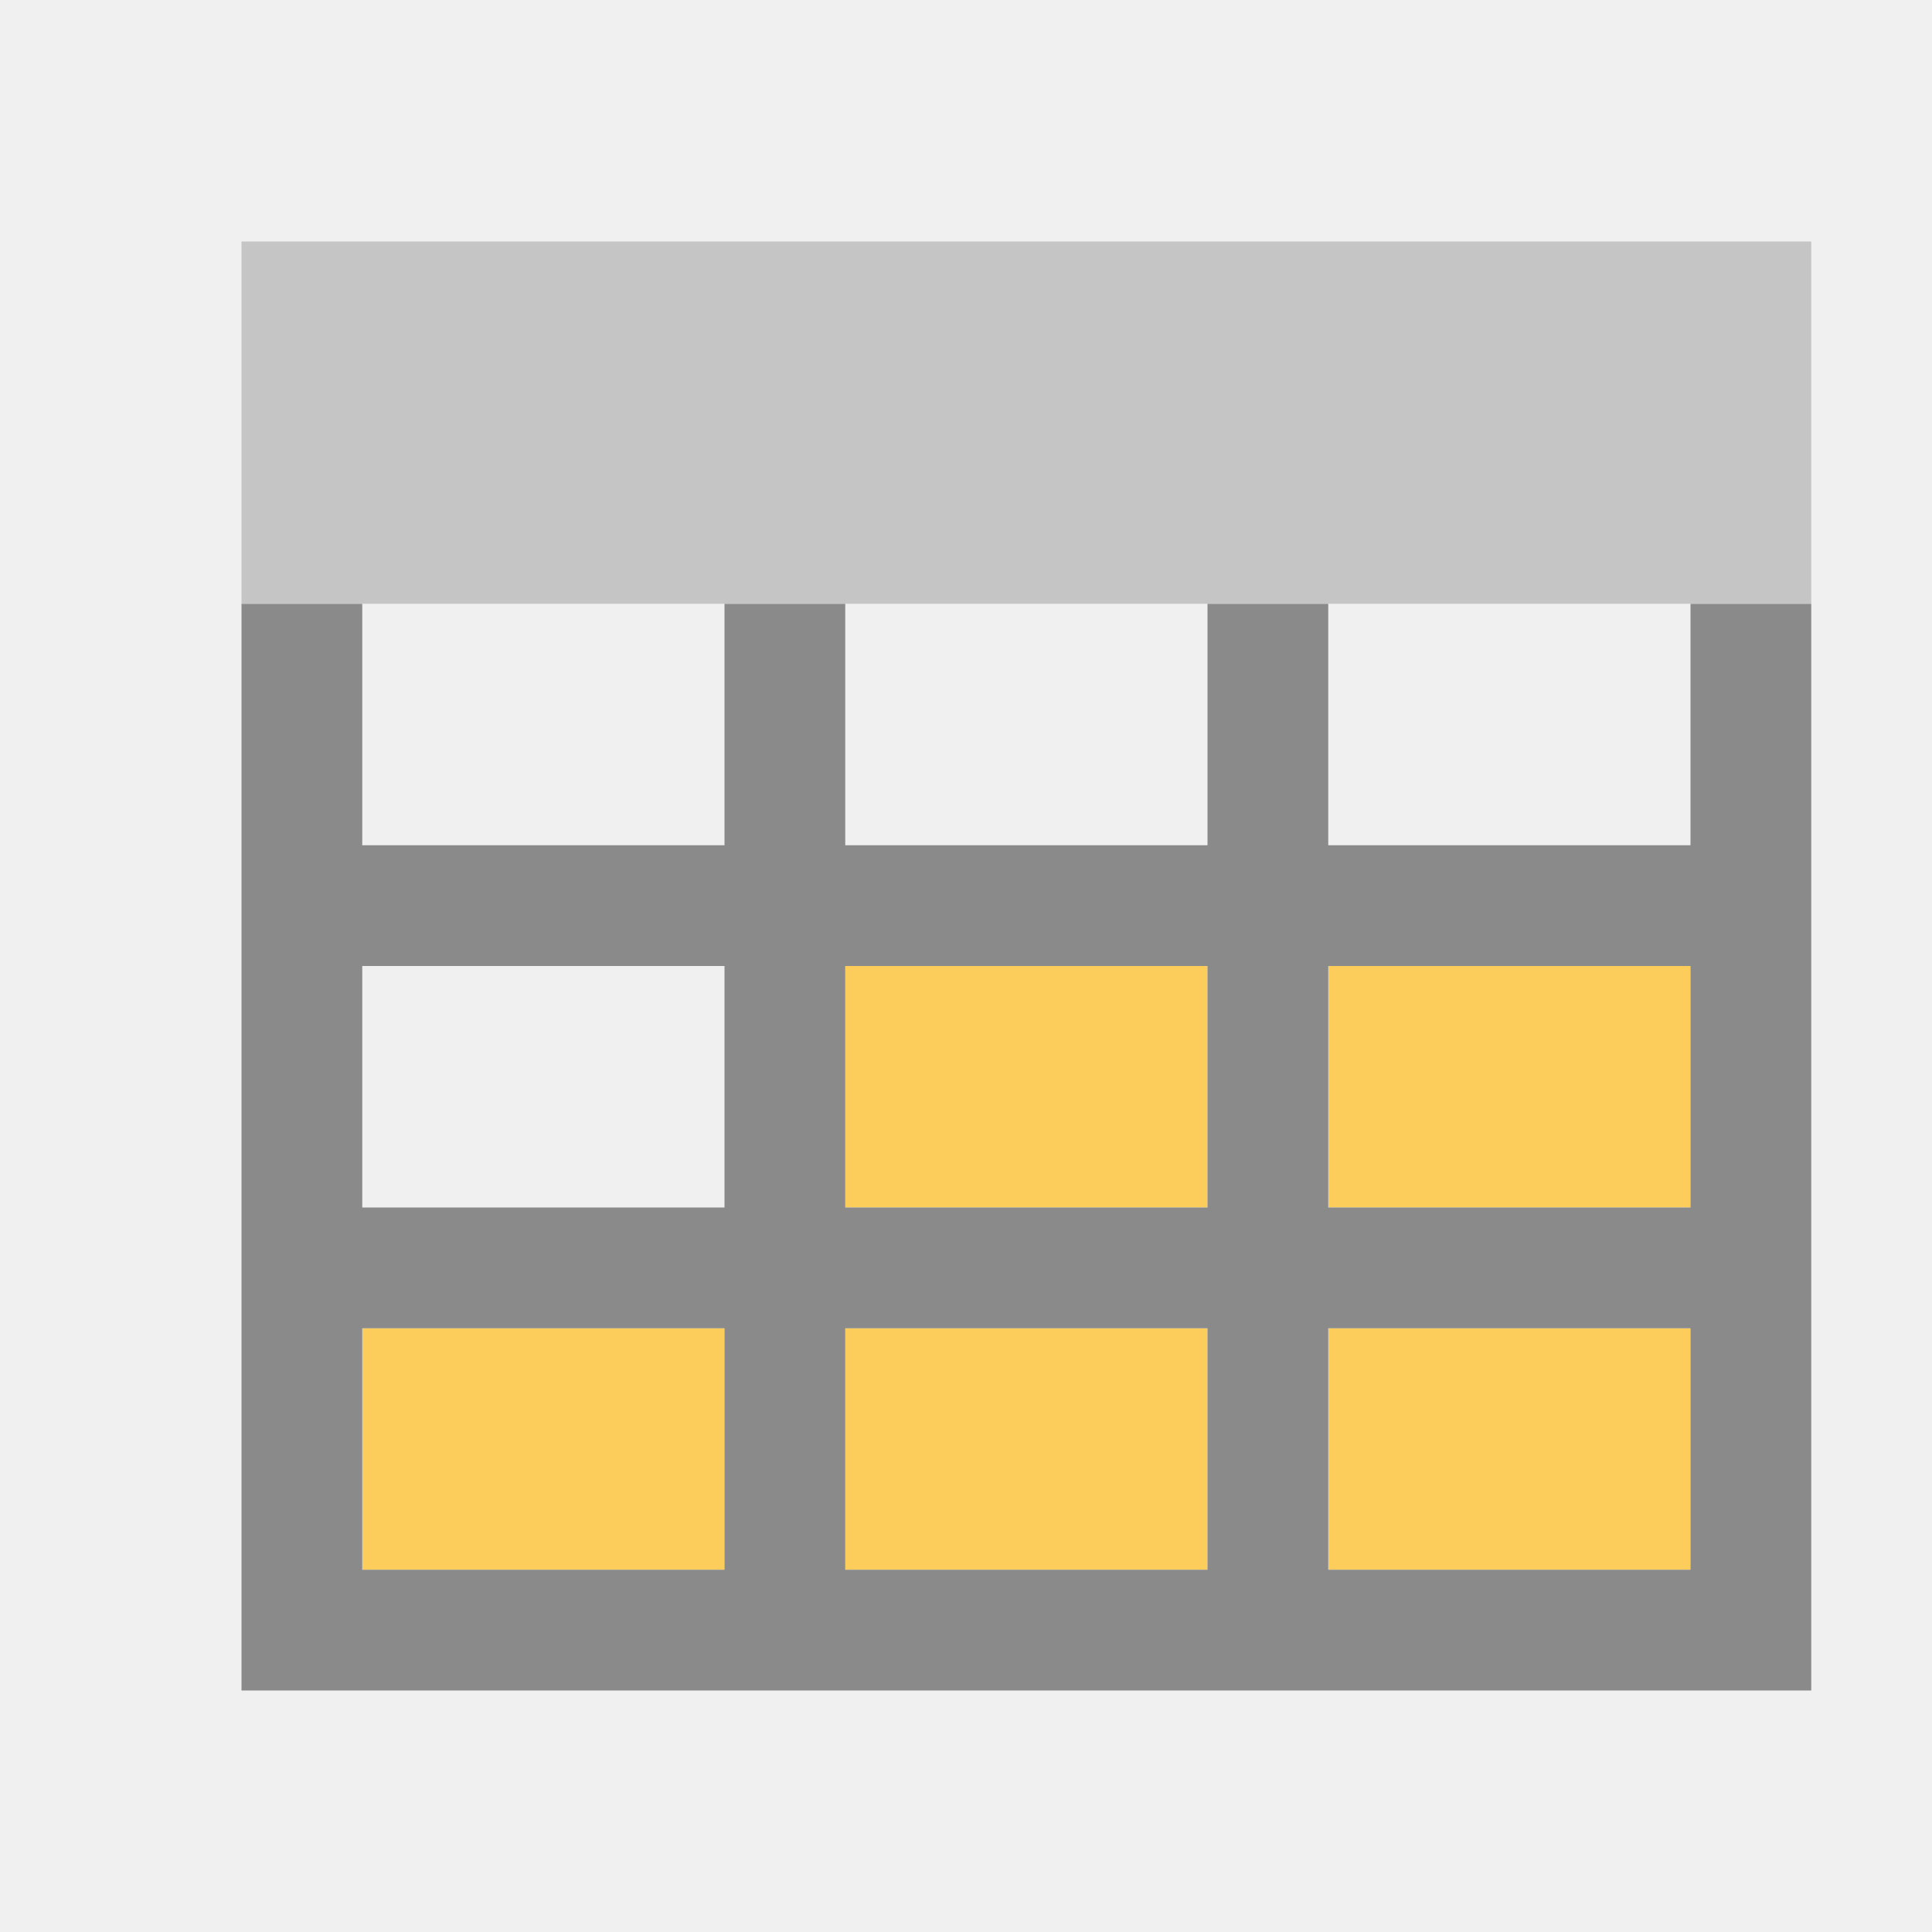
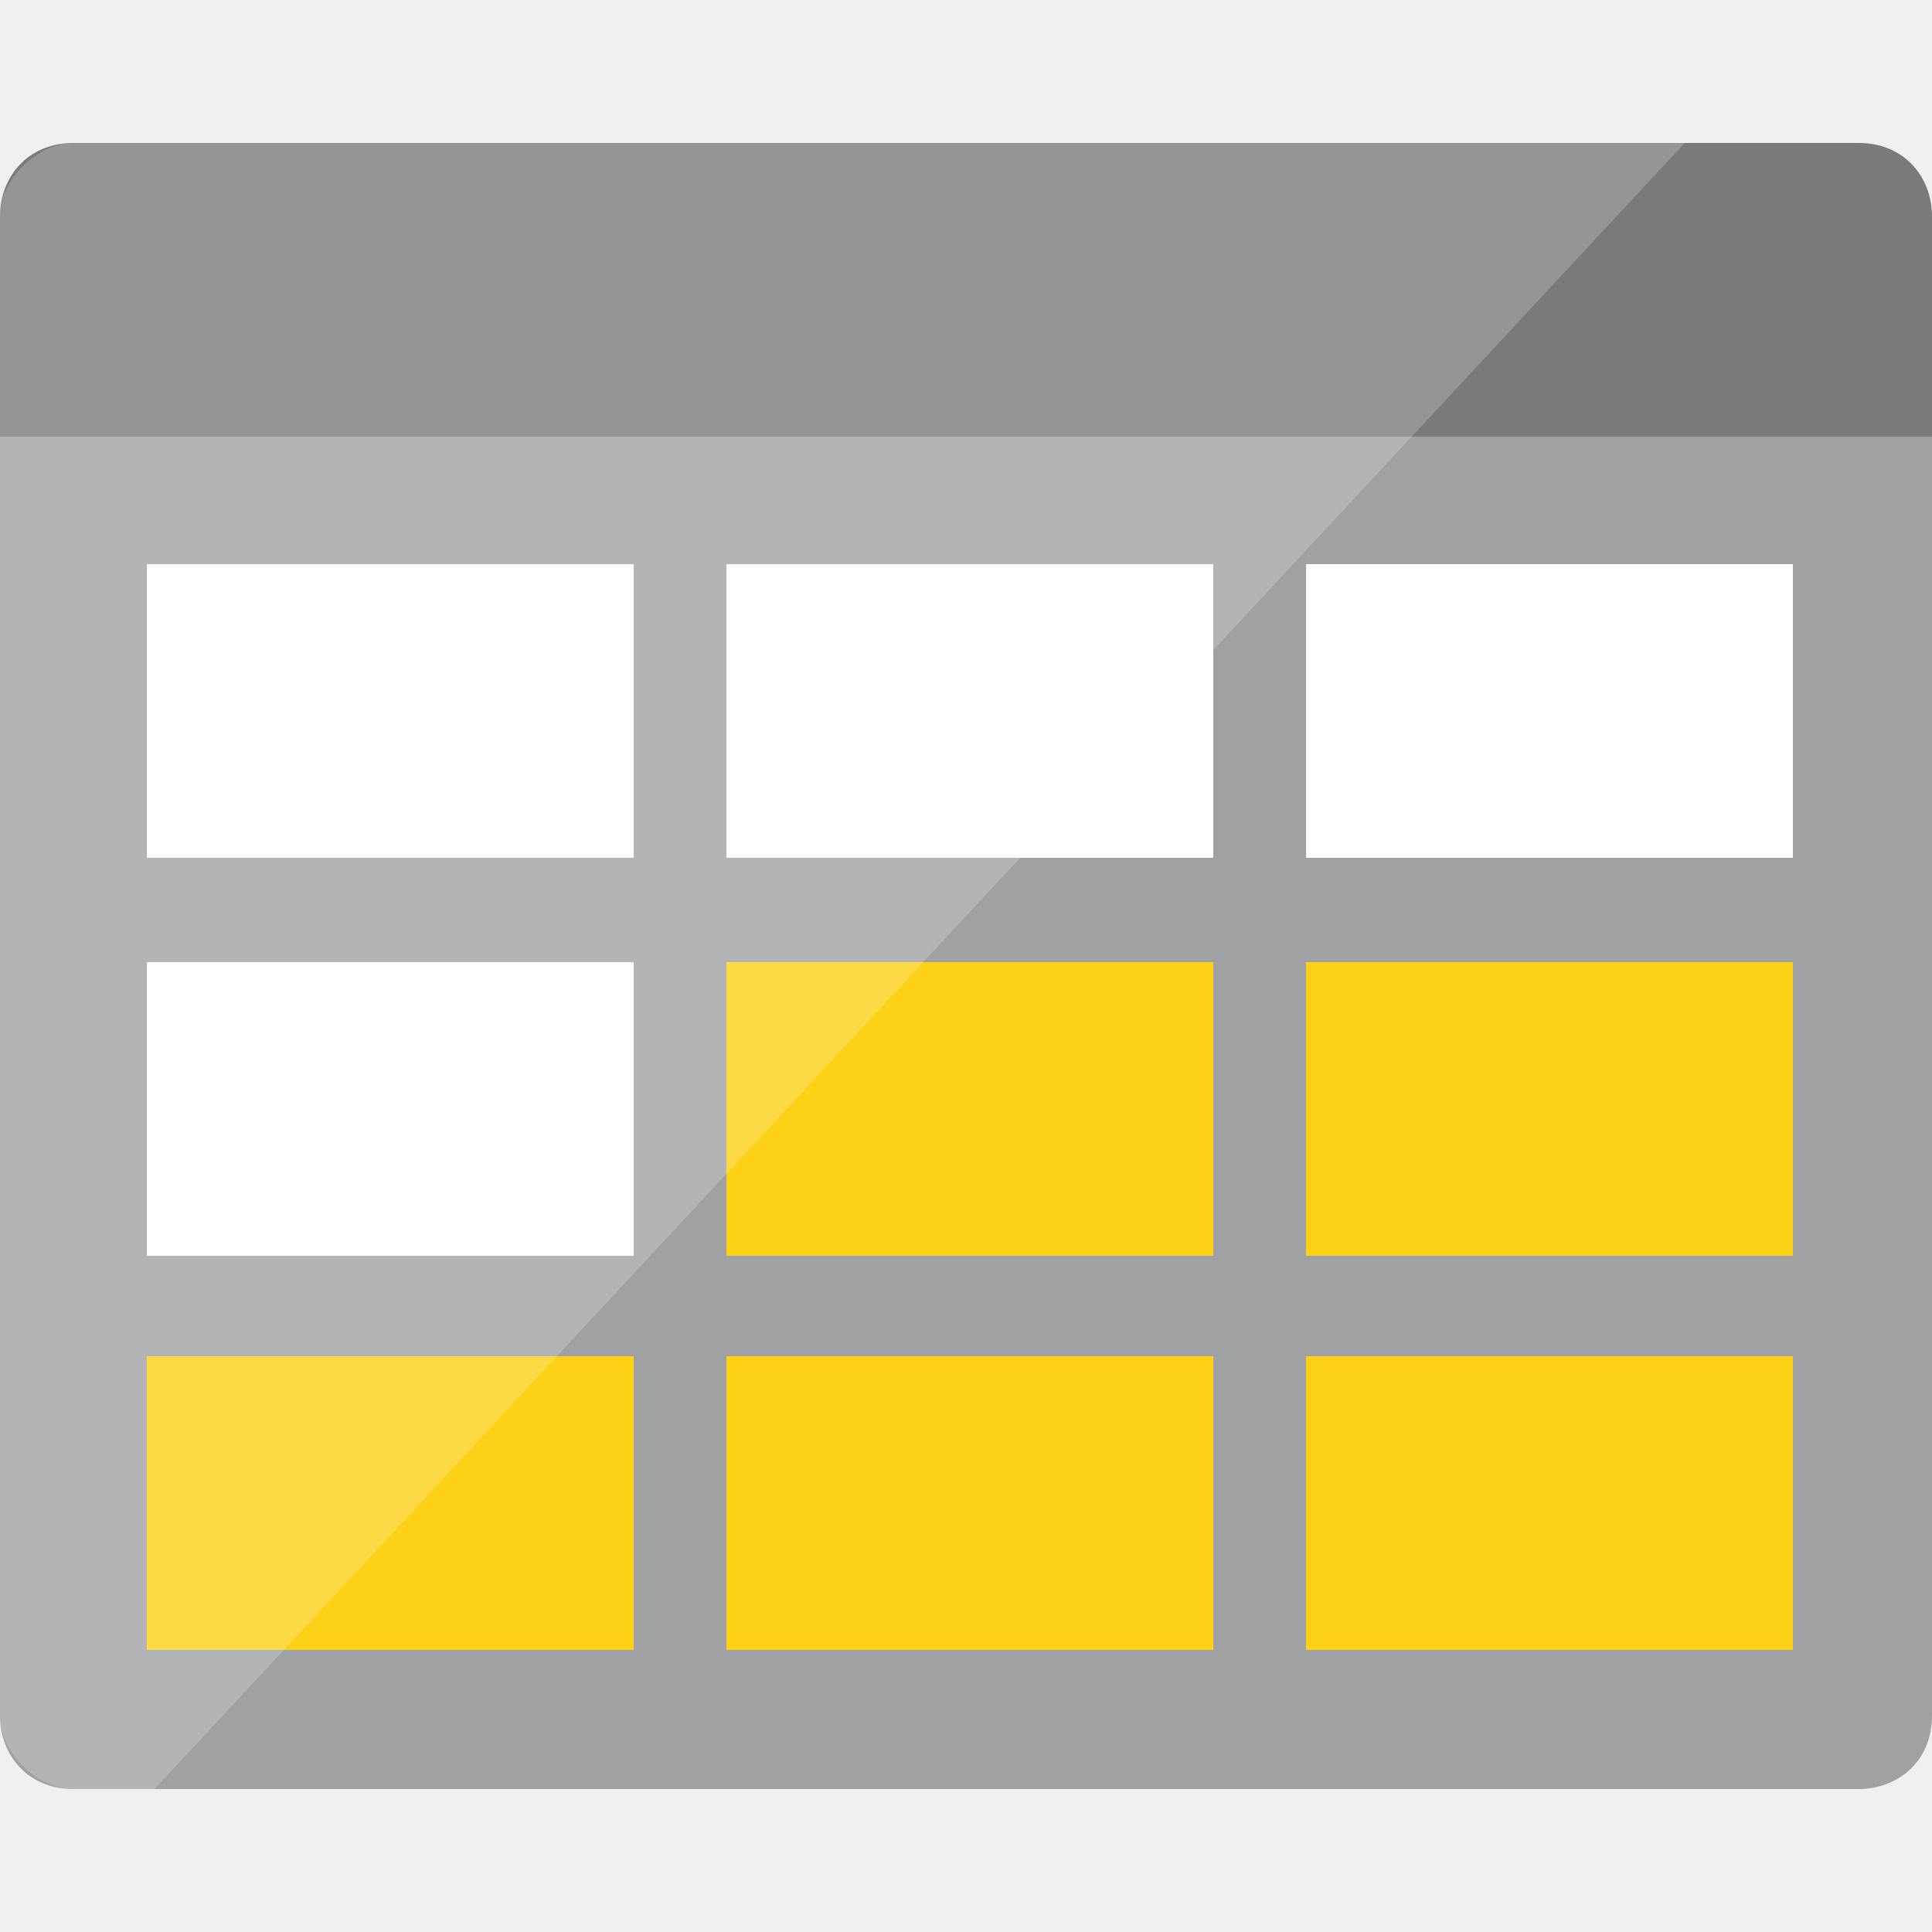
- <svg xmlns="http://www.w3.org/2000/svg" viewBox="0 0 16 16">
-   <defs>
-     <style>.icon-canvas-transparent,.icon-vs-out{fill:#252526;}.icon-canvas-transparent{opacity:0;}.graph-yellow{fill:#fdcd5b;}.icon-disabled-grey{fill:#8a8a8a;}.icon-vs-bg{fill:#c5c5c5;}</style>
-   </defs>
-   <g id="canvas">
-     <path class="icon-canvas-transparent" d="M16,16H0V0H16Z" />
-   </g>
-   <g id="outline" style="display: none;">
-     <path class="icon-vs-out" d="M16,15H1V1H16Z" style="display: none;" />
-   </g>
-   <g id="iconBg">
-     <path class="graph-yellow" d="M14,8v2H11V8ZM7,10h3V8H7Zm4,3h3V11H11ZM7,13h3V11H7ZM3,13H6V11H3Z" />
-     <path class="icon-disabled-grey" d="M14,5V7H11V5H10V7H7V5H6V7H3V5H2v9H15V5ZM6,13H3V11H6Zm0-3H3V8H6Zm4,3H7V11h3Zm0-3H7V8h3Zm4,3H11V11h3Zm0-3H11V8h3Z" />
-     <path class="icon-vs-bg" d="M15,2V5H2V2Z" />
-   </g>
+ <svg xmlns="http://www.w3.org/2000/svg" width="50" height="50" viewBox="0 0 50 50" id="Layer_1" overflow="hidden">
+   <path d="M0 44.4C0 45.4 0.7 46.3 1.9 46.3L48.1 46.3C49.1 46.3 50 45.6 50 44.4L50 11.3 0 11.3 0 44.4Z" fill="#A0A1A2" />
+   <path d="M48.1 3.7 1.9 3.7C0.7 3.7 0 4.6 0 5.6L0 11.3 50 11.3 50 5.6C50 4.6 49.3 3.7 48.1 3.7" fill="#7A7A7A" />
+   <rect x="18.8" y="14.6" width="12.6" height="7.6" fill="#FFFFFF" />
+   <rect x="18.8" y="24.9" width="12.6" height="7.6" fill="#FCD116" />
+   <rect x="33.8" y="24.9" width="12.6" height="7.6" fill="#FCD116" />
+   <rect x="33.8" y="14.6" width="12.6" height="7.6" fill="#FFFFFF" />
+   <rect x="3.8" y="14.6" width="12.6" height="7.6" fill="#FFFFFF" />
+   <rect x="3.8" y="24.9" width="12.6" height="7.6" fill="#FFFFFF" />
+   <rect x="3.8" y="35.1" width="12.6" height="7.6" fill="#FCD116" />
+   <rect x="18.8" y="35.1" width="12.6" height="7.6" fill="#FCD116" />
+   <rect x="33.8" y="35.1" width="12.6" height="7.6" fill="#FCD116" />
+   <path d="M1.9 3.7C1 3.7 0 4.6 0 5.6L0 13 0 16.3 0 44.4C0 45.4 1 46.3 1.9 46.3L4 46.3 43.6 3.7 1.9 3.7Z" fill="#FFFFFF" opacity="0.2" />
</svg>
